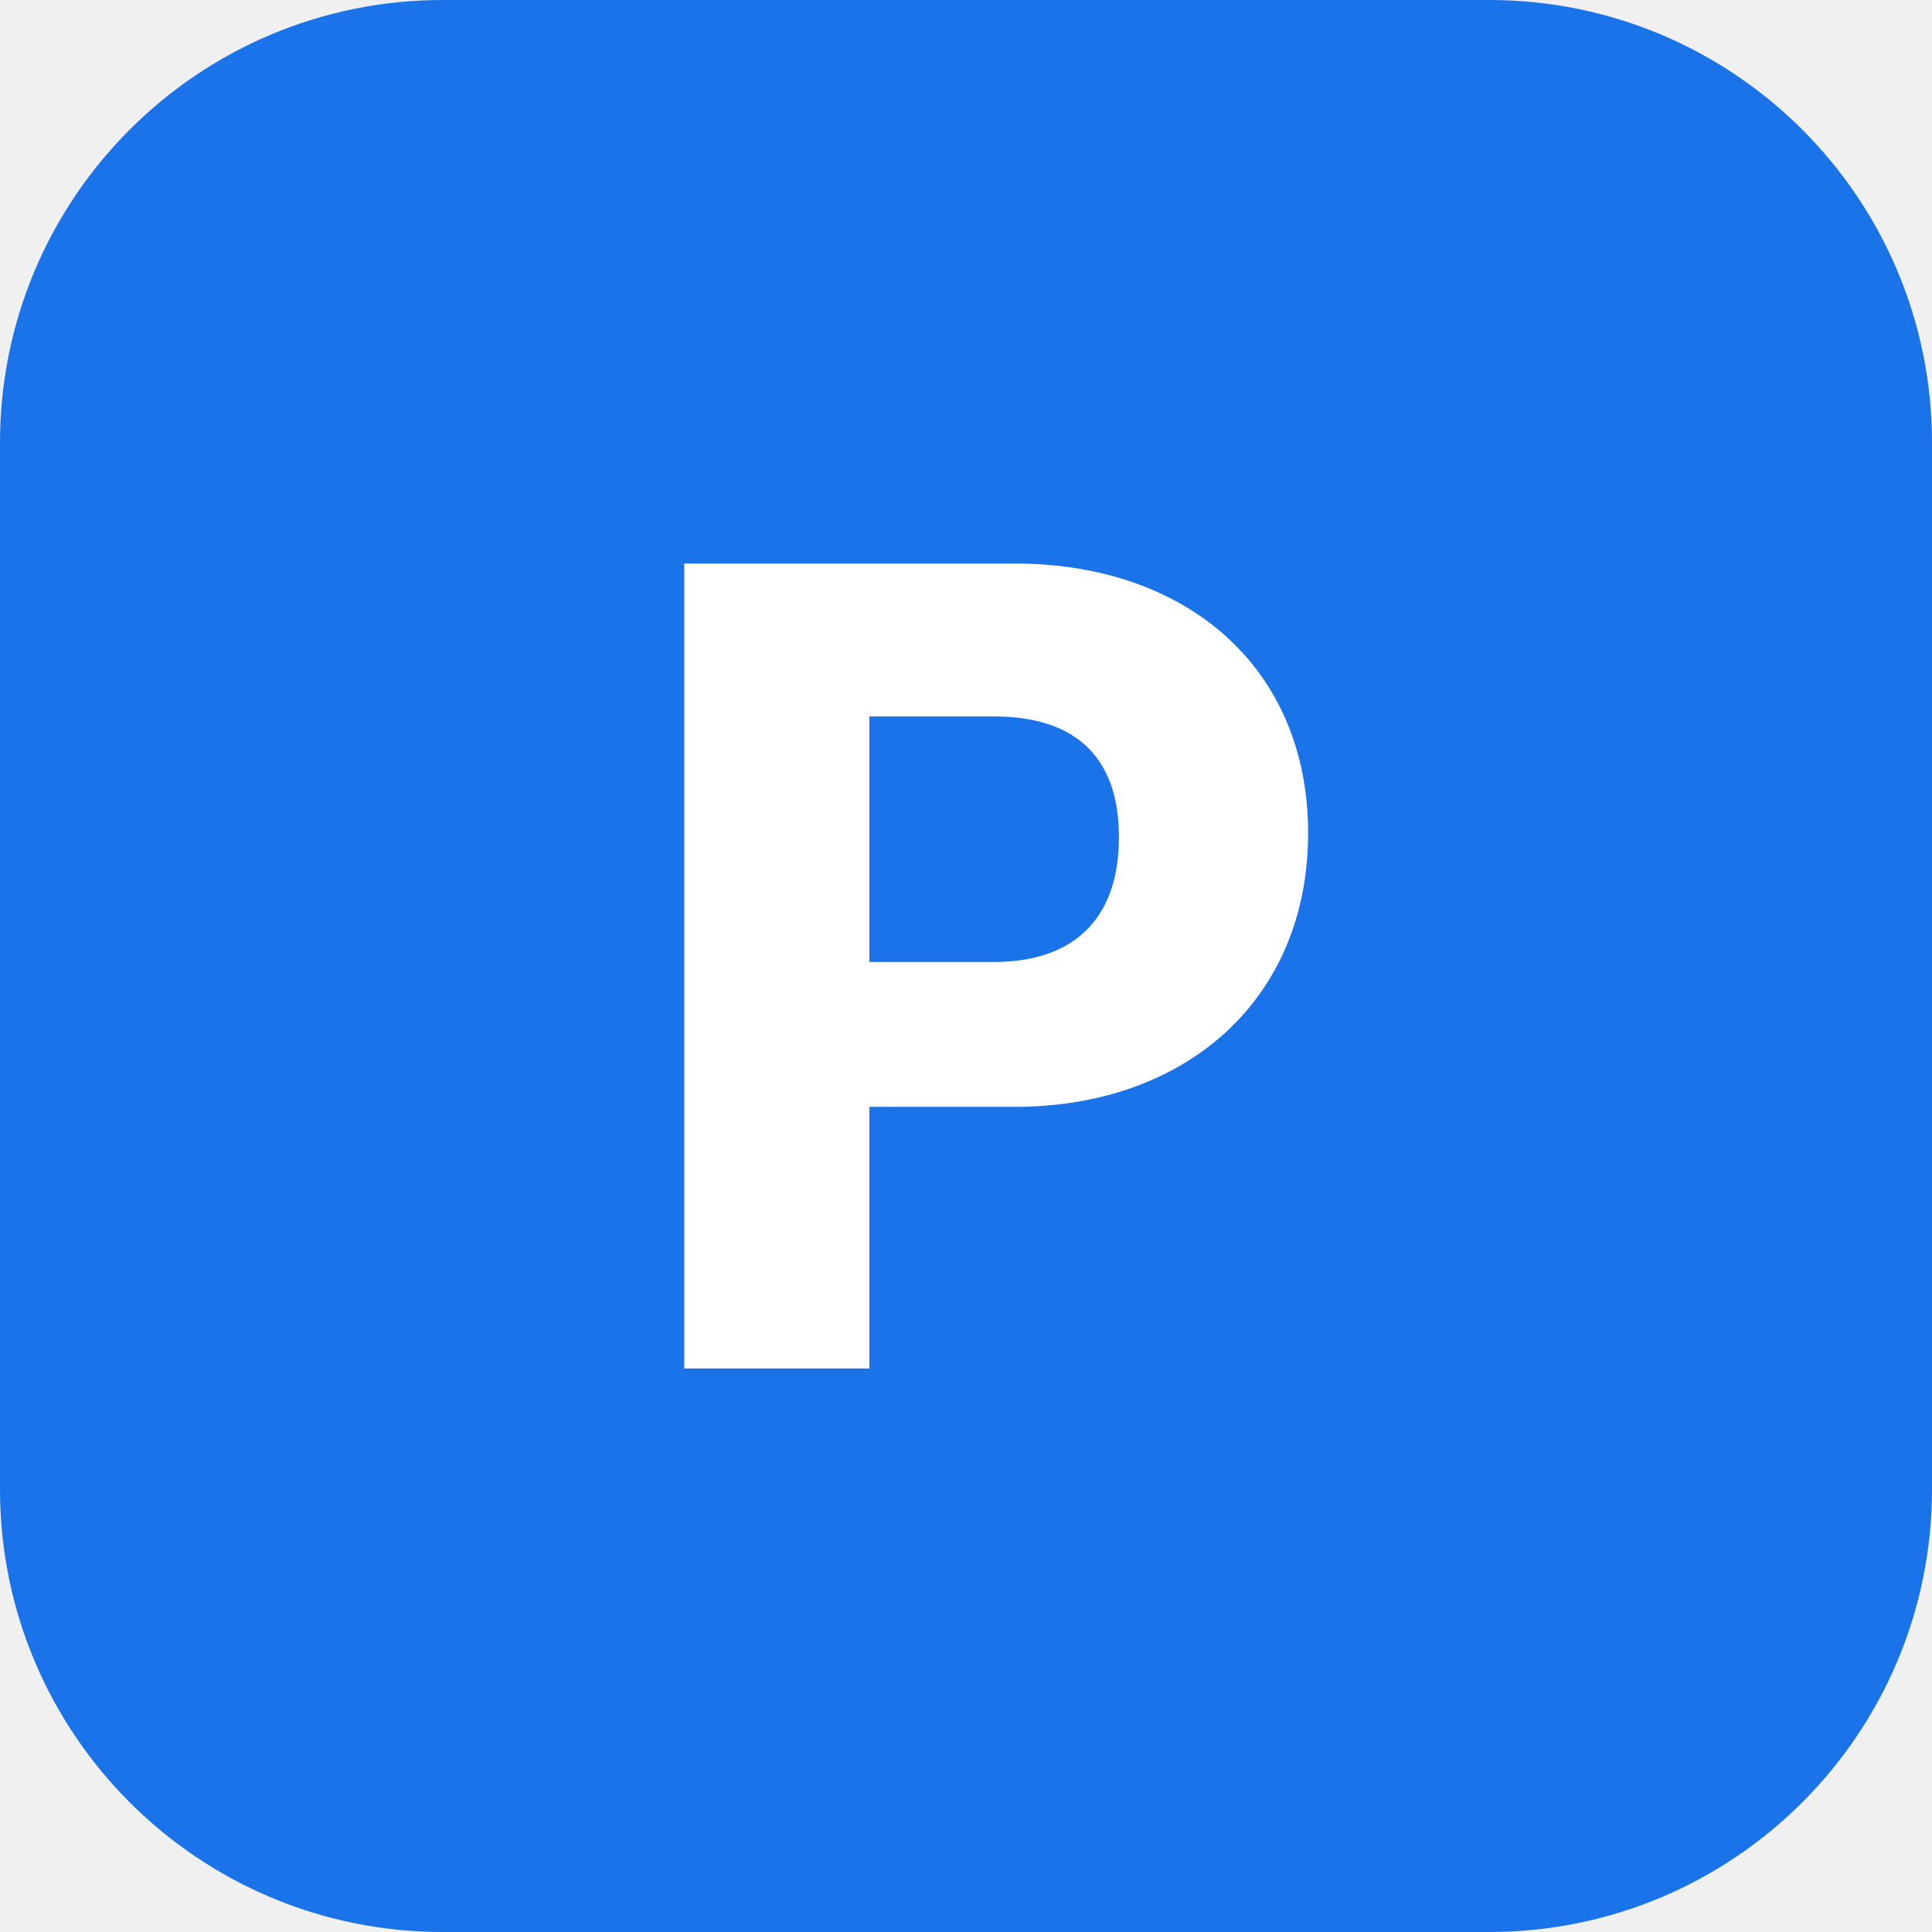
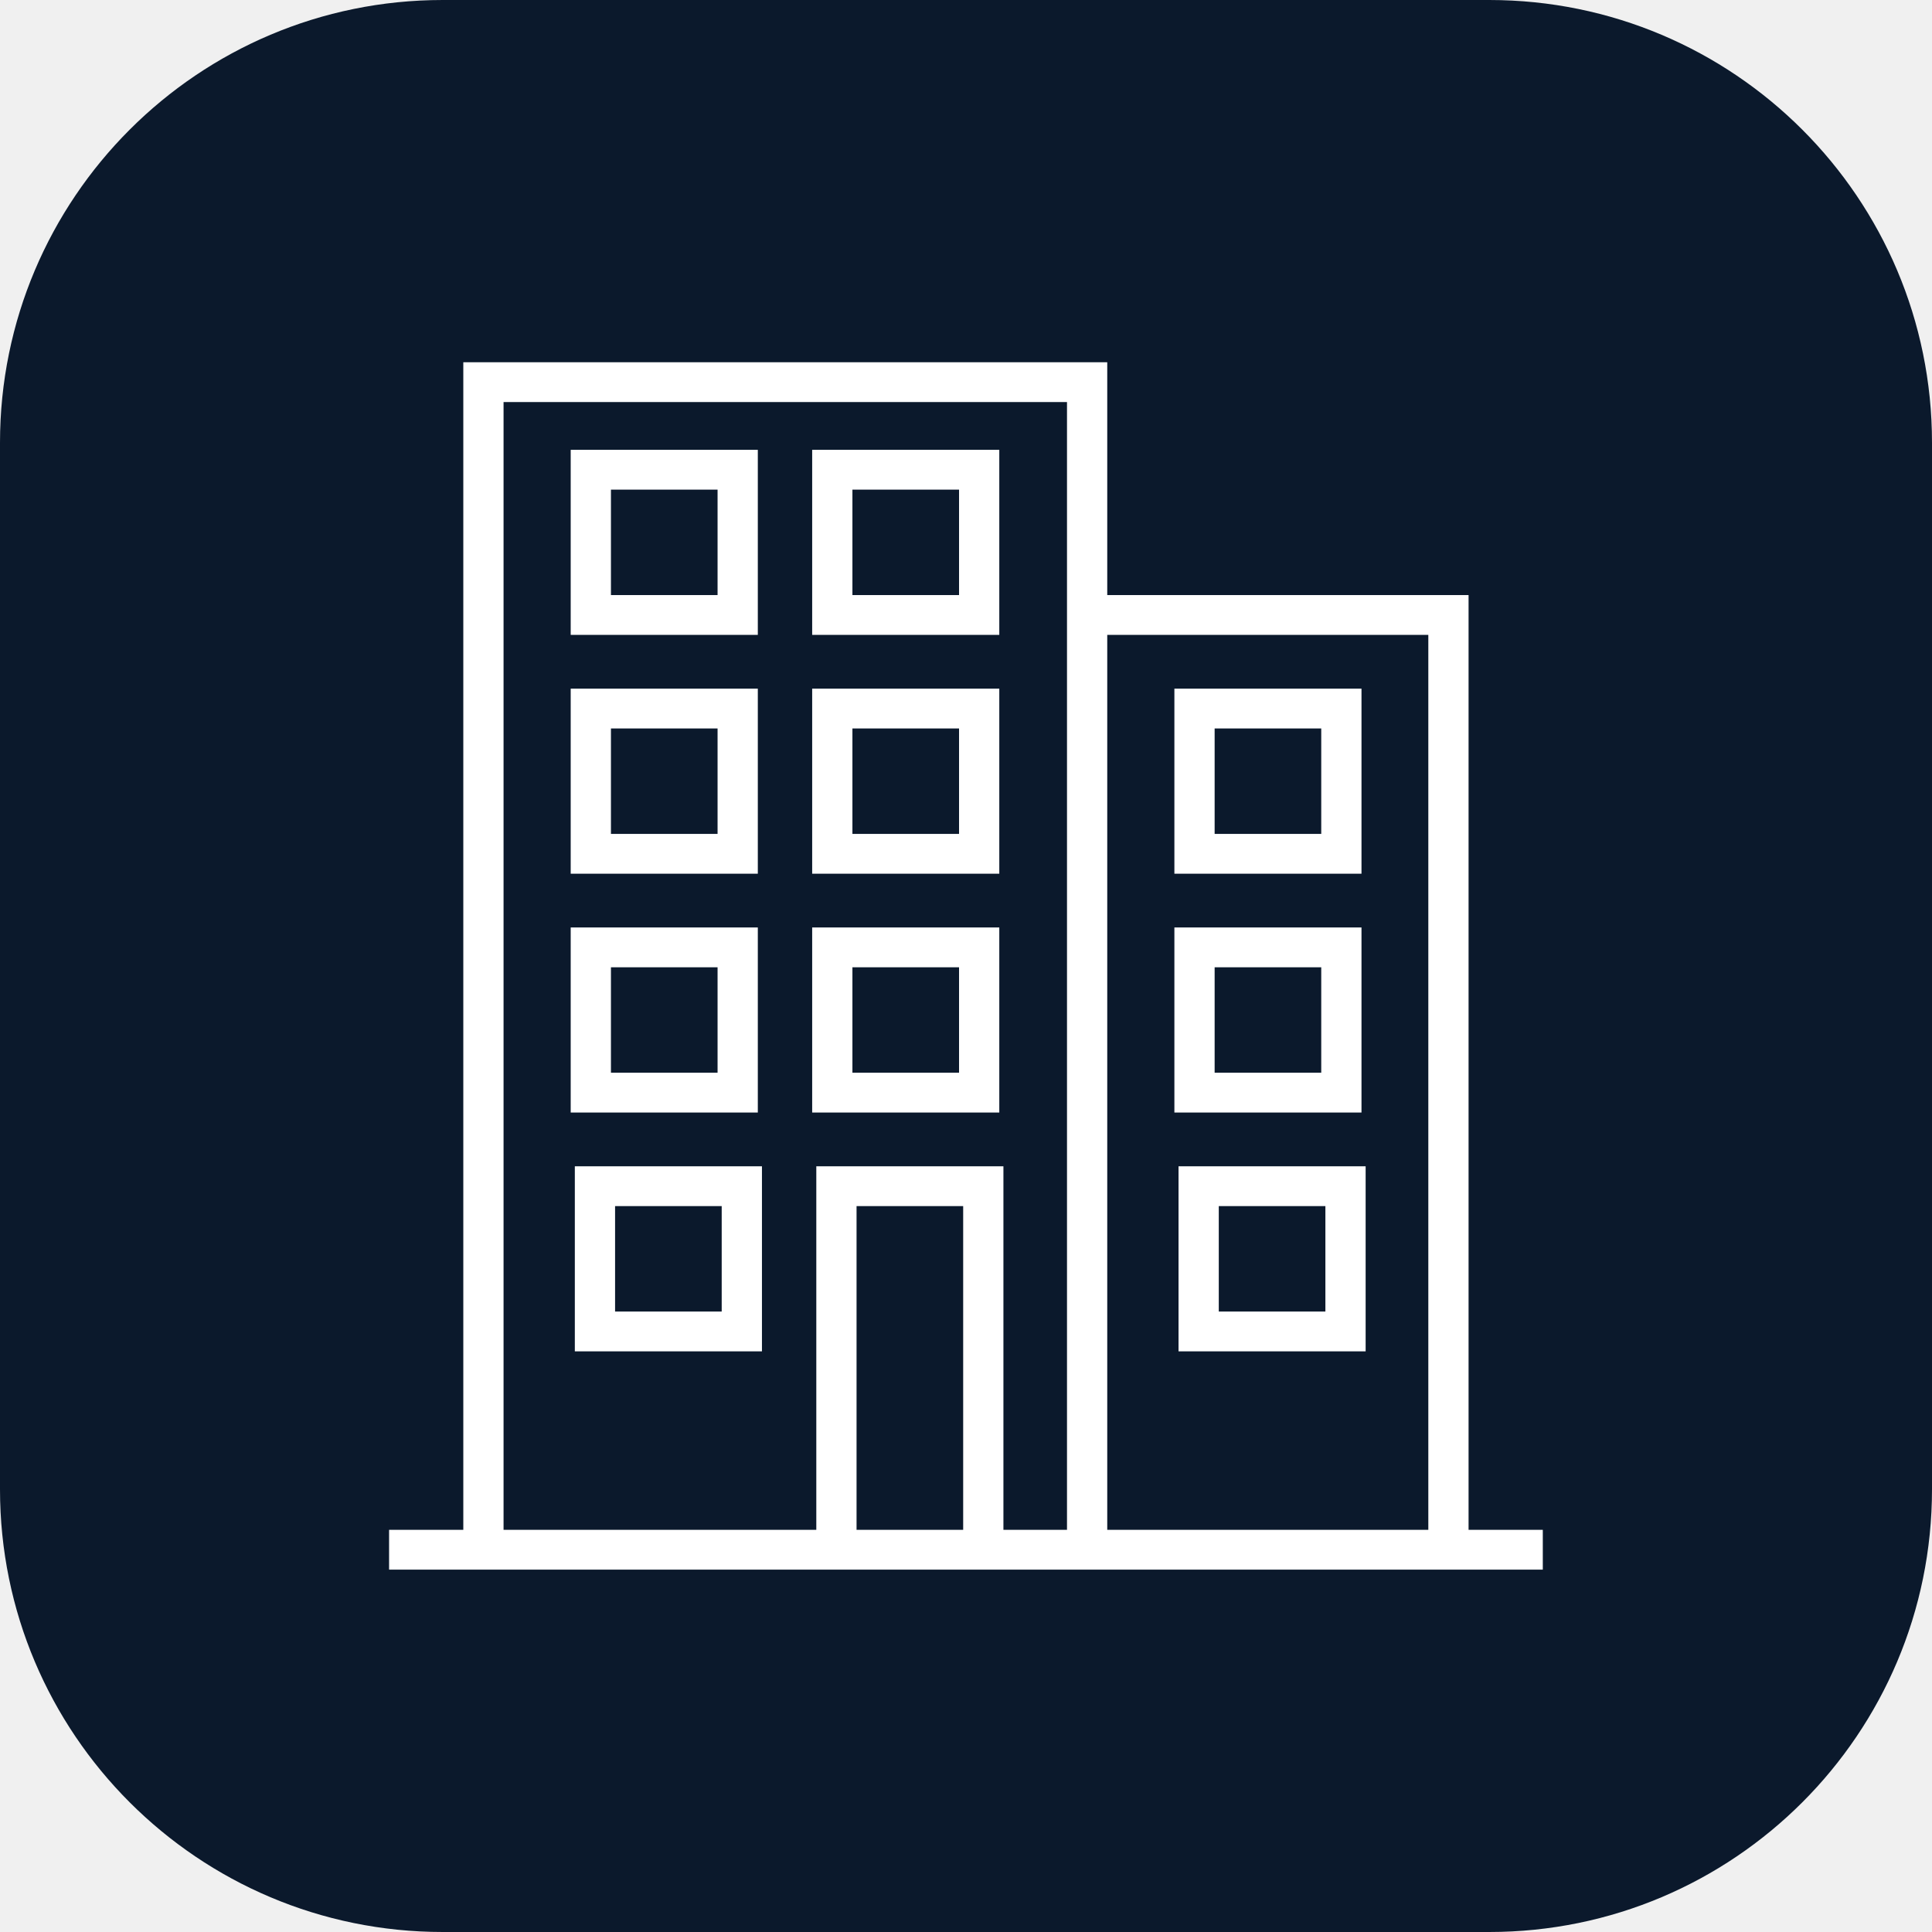
<svg xmlns="http://www.w3.org/2000/svg" width="48" height="48" viewBox="0 0 48 48" fill="none">
-   <rect width="48" height="48" rx="11" fill="#1a73e8" />
-   <path d="M17 34V14h8.2c4.3 0 7.3 2.6 7.3 6.7 0 4.1-3 6.8-7.3 6.8h-3.6V34H17zm4.6-10.1h3.1c1.9 0 3.1-1 3.1-3.1s-1.2-3-3.1-3h-3.1v6.1z" fill="#ffffff" />
+   <rect width="48" height="48" rx="11" fill="#0B192C" />
+   <g transform="translate(9.00 9.00) scale(0.3333)" fill="#ffffff" fill-rule="nonzero">
+     <path d="M 29.794 73.729 H 15.846 V 59.935 h 13.948 V 73.729 z M 18.846 70.762 h 7.948 v -7.86 h -7.948 V 70.762 z" />
+     <path d="M 74.794 73.729 H 60.847 V 59.935 h 13.947 V 73.729 z M 63.847 70.762 h 7.947 v -7.86 h -7.947 V 70.762 z" />
+     <path d="M 29.485 20.322 H 15.538 V 6.528 h 13.948 V 20.322 z M 18.538 17.355 h 7.948 v -7.86 h -7.948 V 17.355 z" />
+     <path d="M 47.485 20.322 H 33.538 V 6.528 h 13.948 V 20.322 z M 36.538 17.355 h 7.948 v -7.86 h -7.948 V 17.355 z" />
+     <path d="M 29.485 38.125 H 15.538 V 24.33 h 13.948 V 38.125 z M 18.538 35.158 h 7.948 v -7.86 h -7.948 V 35.158 z" />
+     <path d="M 47.485 38.125 H 33.538 V 24.33 h 13.948 V 38.125 z M 36.538 35.158 h 7.948 v -7.86 h -7.948 V 35.158 z" />
+     <path d="M 29.485 55.927 H 15.538 V 42.132 h 13.948 V 55.927 z M 18.538 52.96 h 7.948 v -7.86 h -7.948 V 52.96 z" />
+     <path d="M 47.485 55.927 H 33.538 V 42.132 h 13.948 V 55.927 z M 36.538 52.96 h 7.948 v -7.86 h -7.948 V 52.96 z" />
+     <path d="M 74.485 38.125 H 60.538 V 24.33 h 13.947 V 38.125 z M 63.538 35.158 h 7.947 v -7.86 h -7.947 V 35.158 z" />
+     <path d="M 74.485 55.927 H 60.538 V 42.132 h 13.947 V 55.927 z M 63.538 52.96 h 7.947 v -7.86 h -7.947 V 52.96 z" />
+     <path d="M 82.467 87.033 V 17.355 H 55.533 V 0 h -48 v 87.033 H 2 V 90 h 31.846 h 13.948 H 88 v -2.967 H 82.467 z M 79.467 20.322 v 66.711 H 55.533 V 20.322 H 79.467 z M 36.846 87.033 V 62.902 h 7.948 v 24.131 H 36.846 z M 33.846 59.935 v 27.098 H 10.533 V 2.967 h 42 v 84.066 h -4.739 V 59.935 H 33.846 z" />
+   </g>
</svg>
